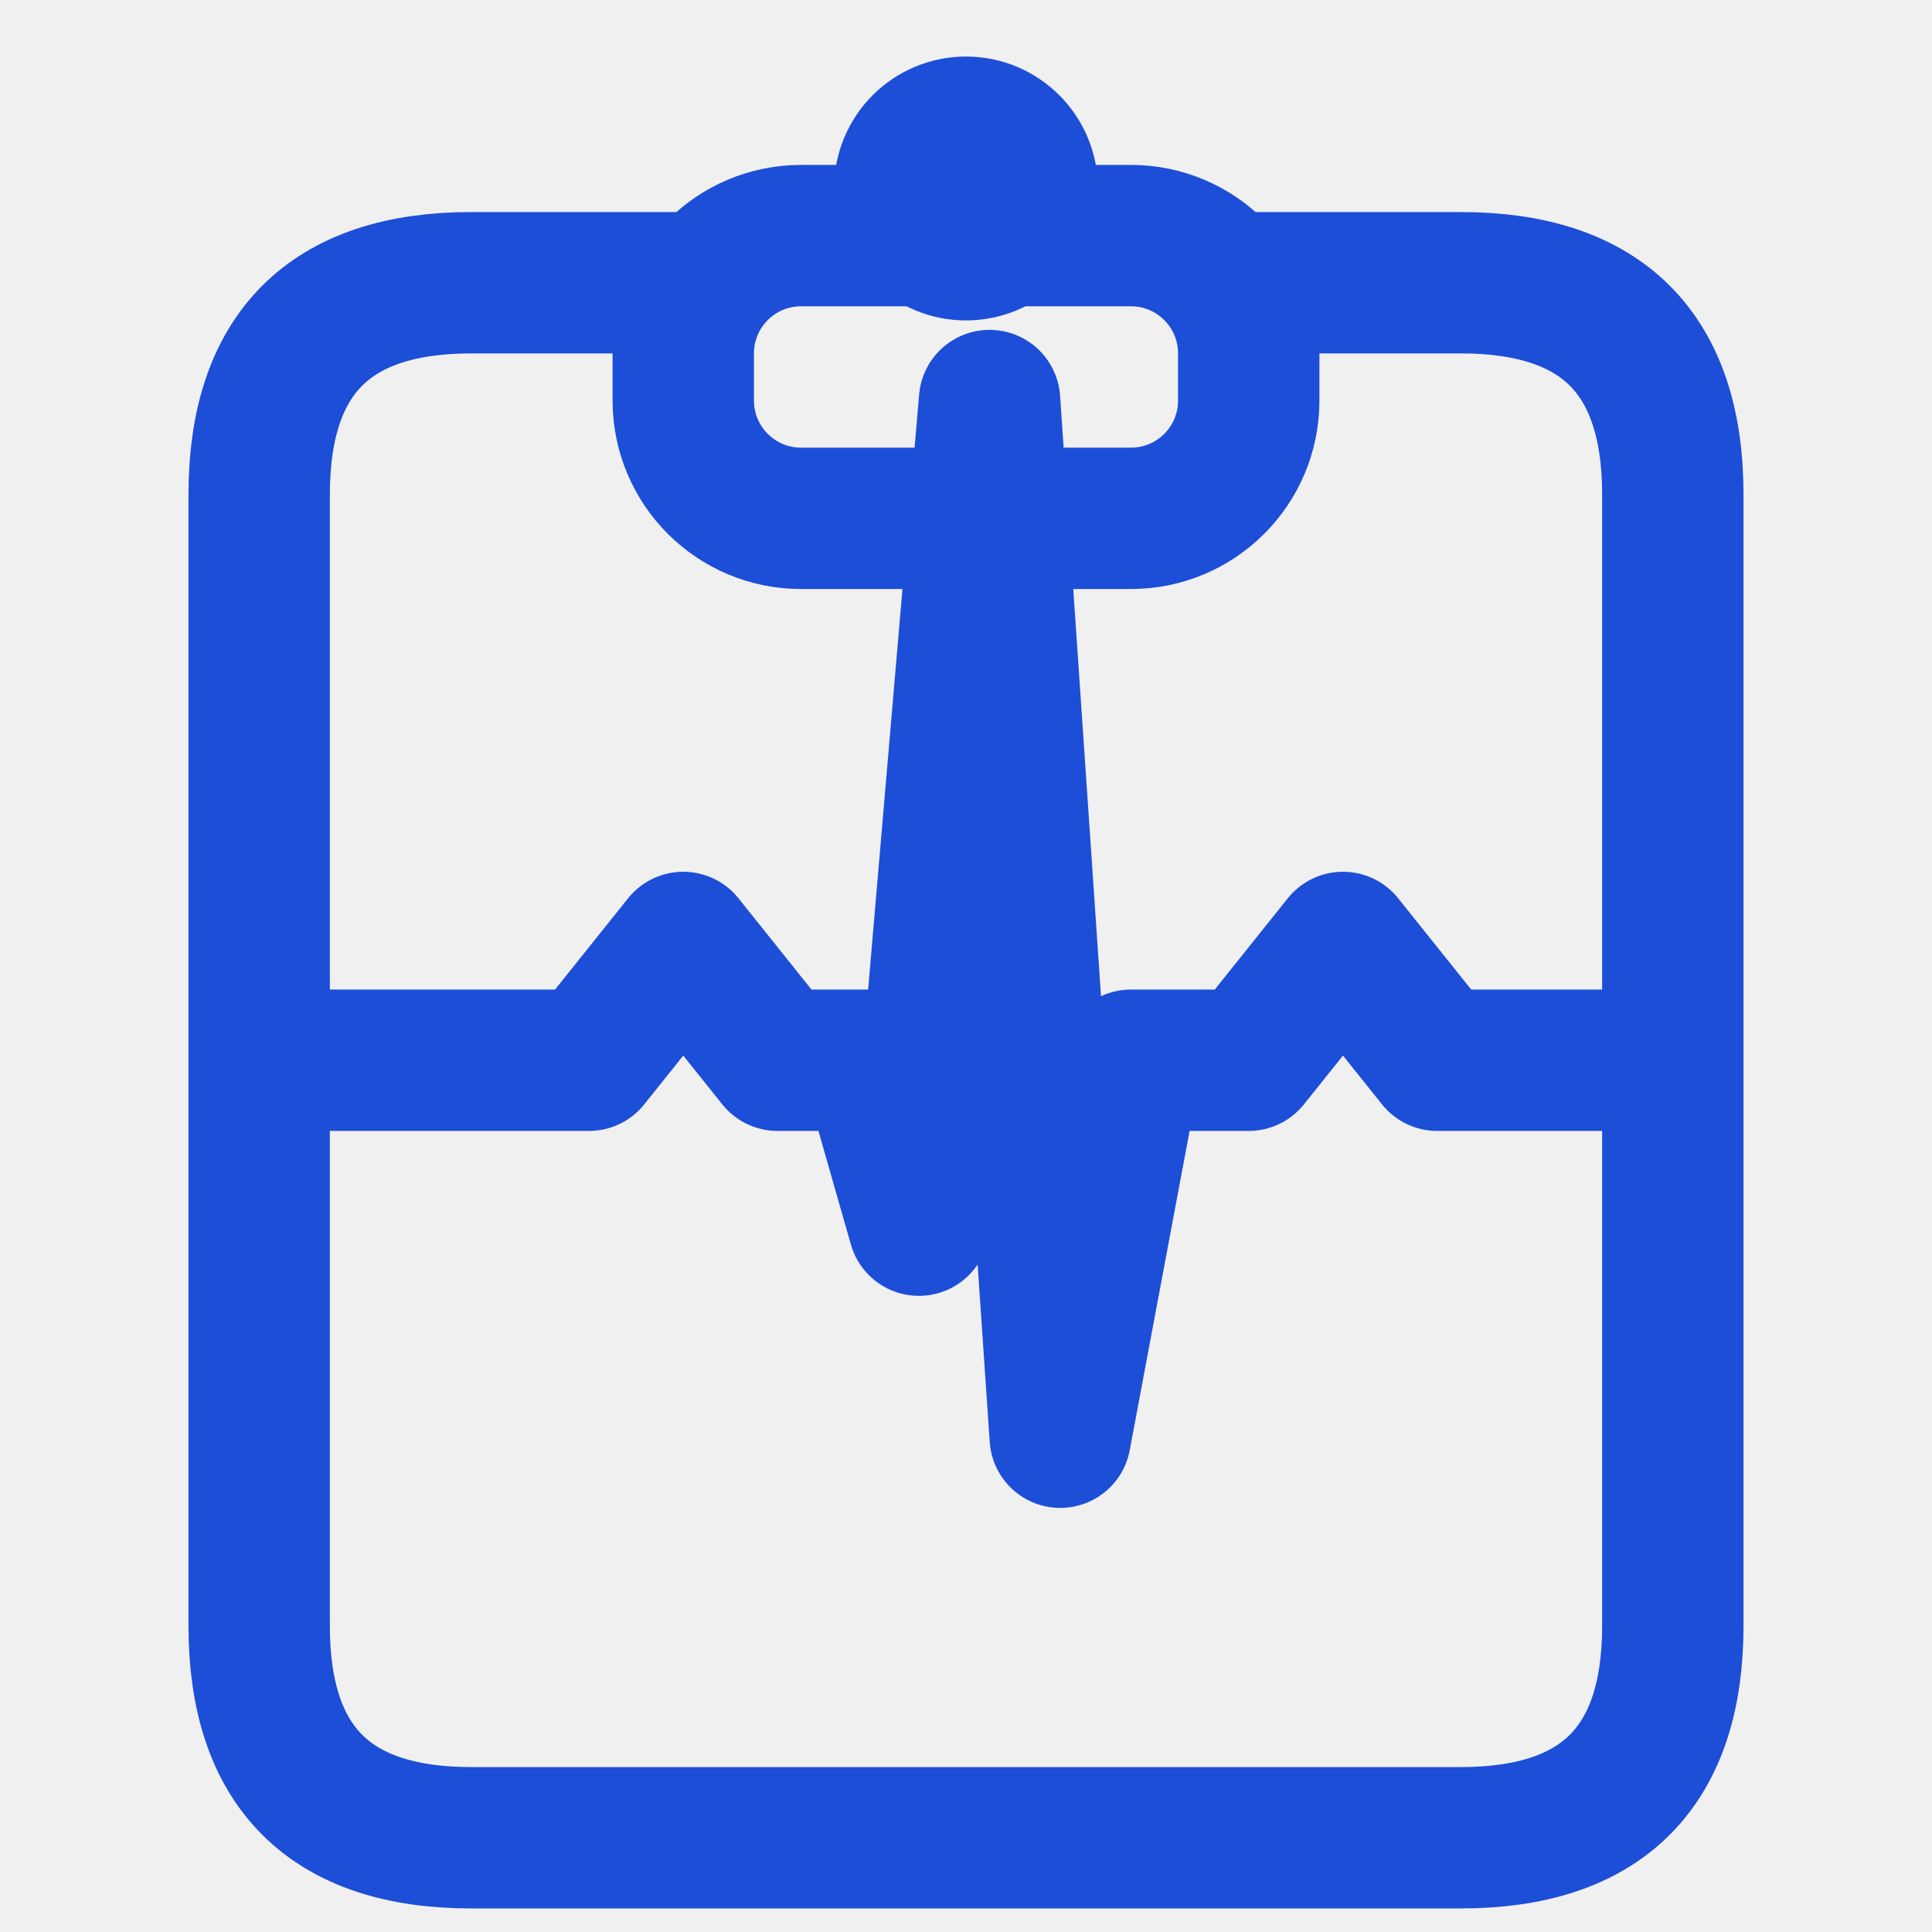
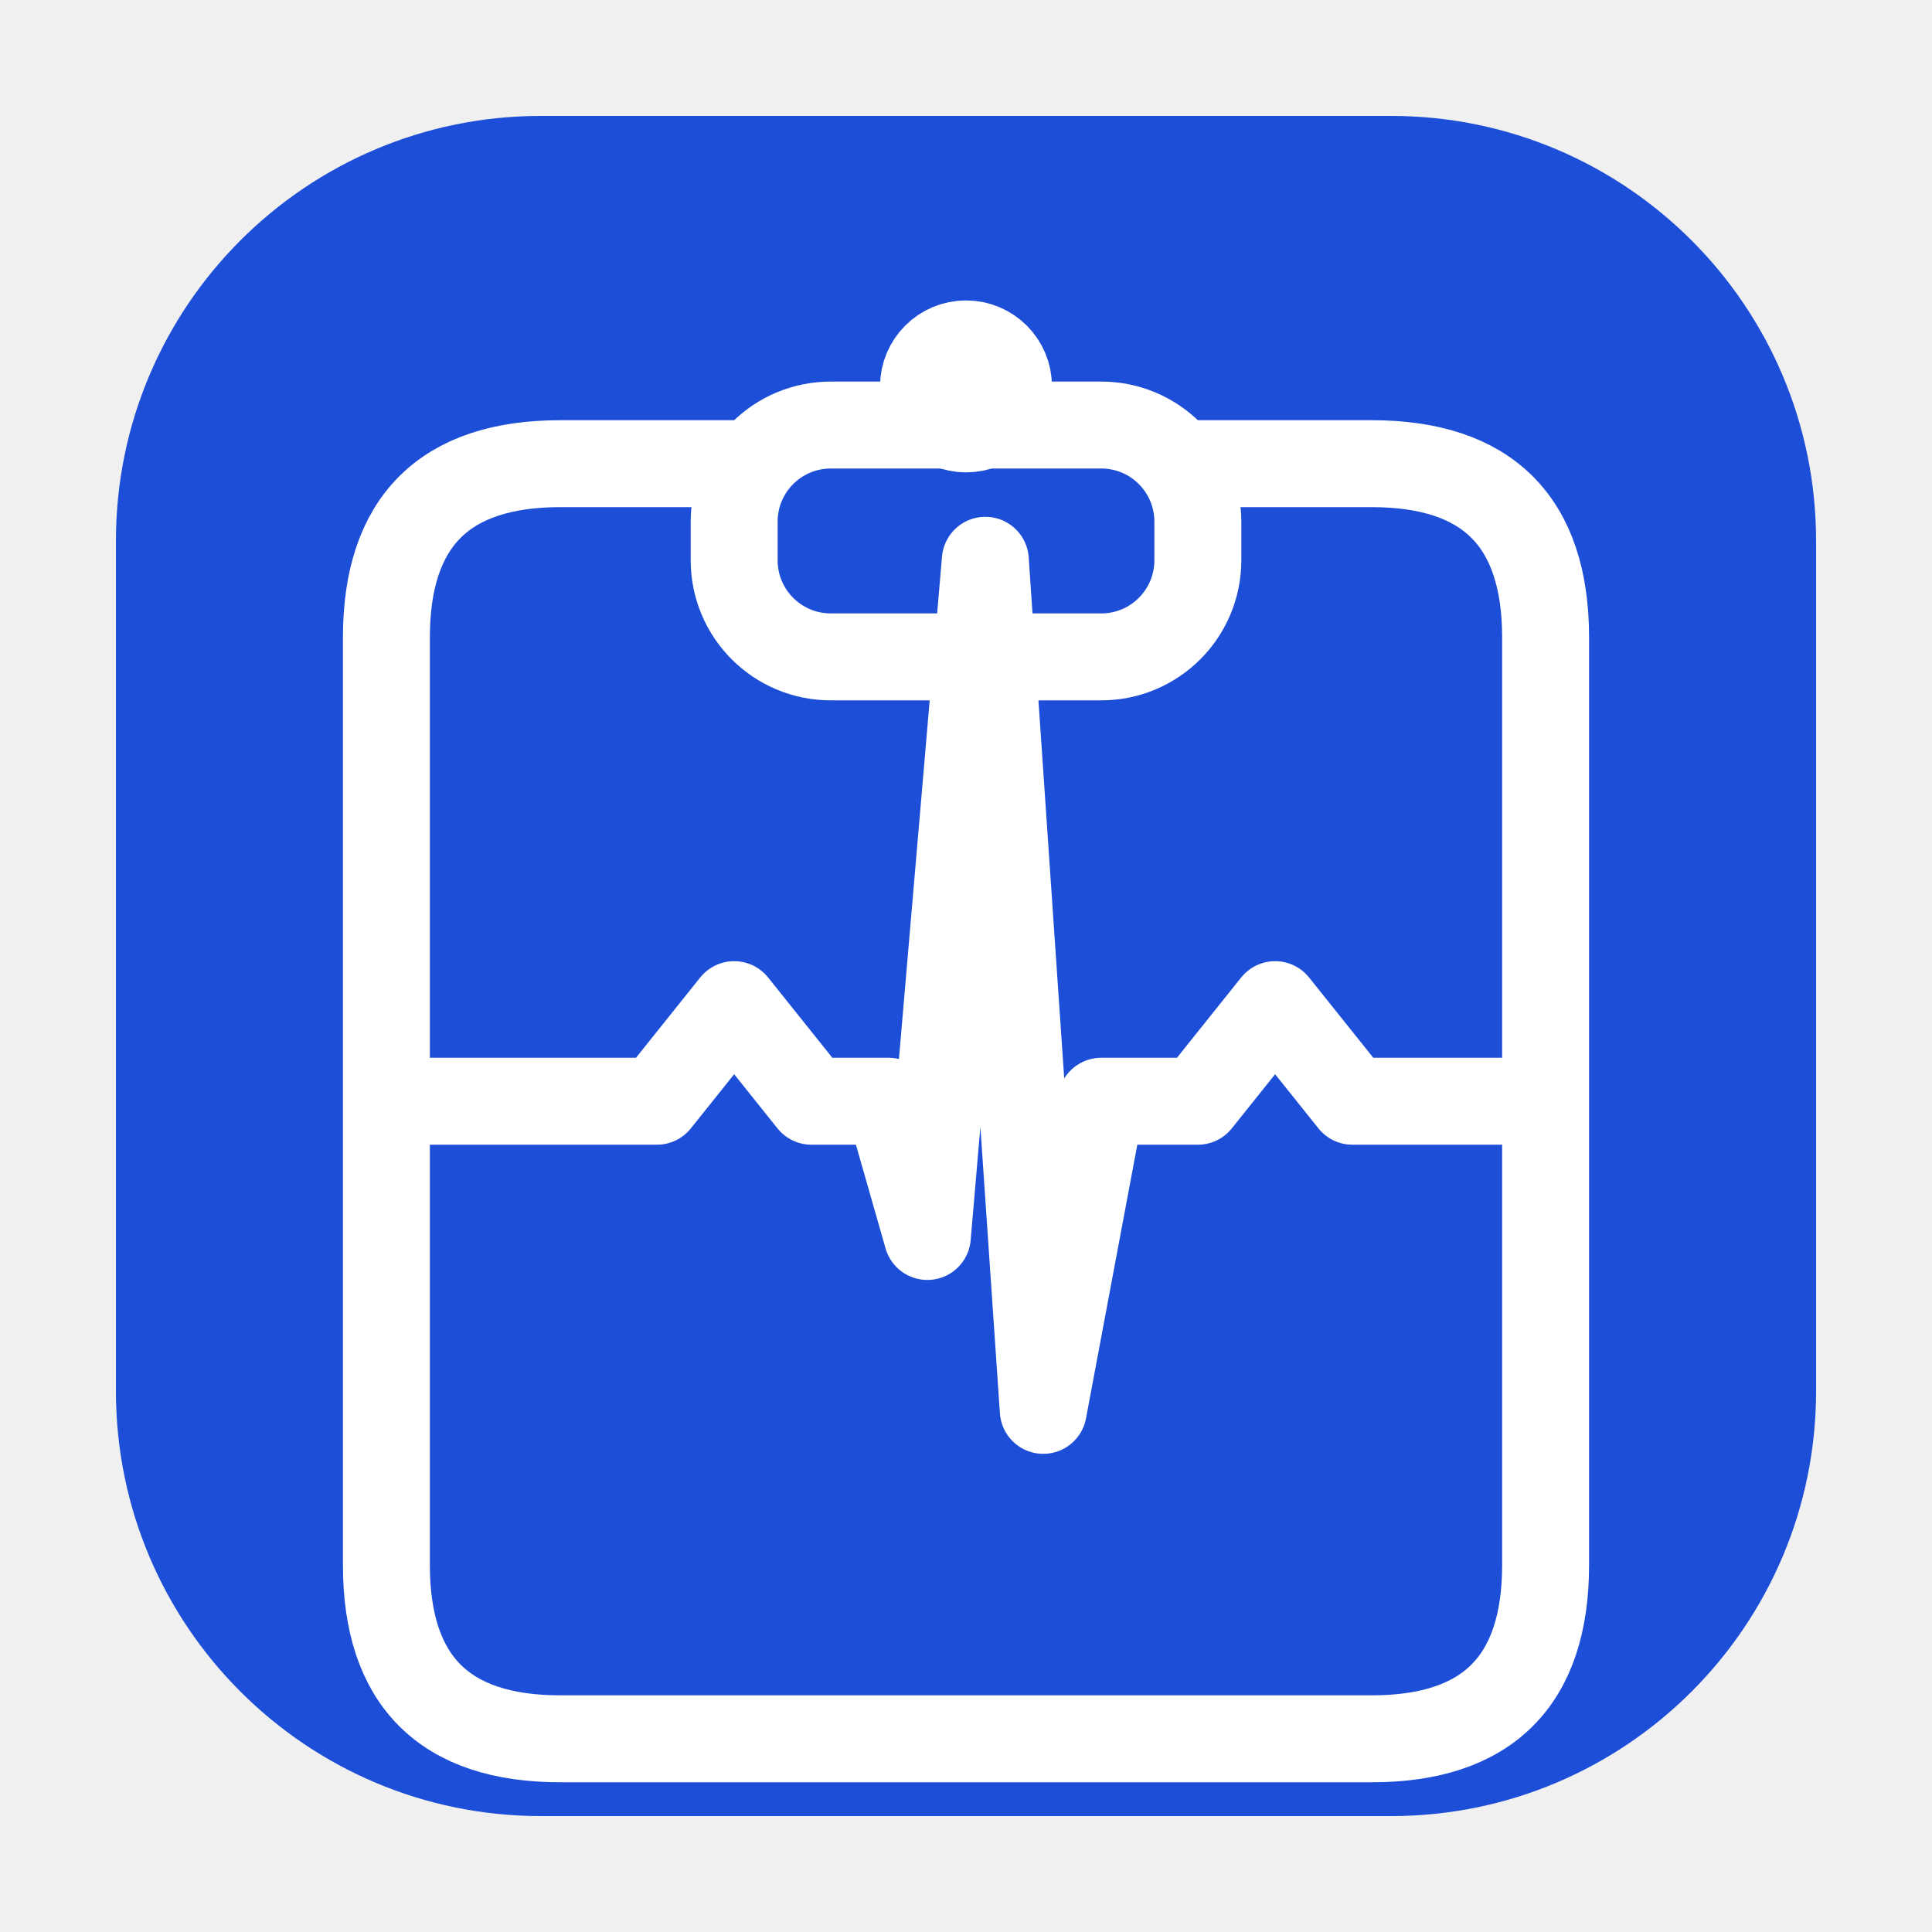
- <svg xmlns="http://www.w3.org/2000/svg" width="100" height="100" viewBox="9 12 82 82" fill="none">
-   <g stroke="#1d4ed8" stroke-width="6" stroke-linecap="round" stroke-linejoin="round" fill="none">
+ <svg xmlns="http://www.w3.org/2000/svg" width="100" height="100" viewBox="0 0 100 100" fill="none">
+   <rect x="6" y="6" width="88" height="88" rx="22" fill="#1d4ed8" />
+   <g stroke="#ffffff" stroke-width="4.5" stroke-linecap="round" stroke-linejoin="round" fill="none">
    <path d="M38 24 H29 Q20 24 20 33 V81 Q20 90 29 90 H71 Q80 90 80 81 V33 Q80 24 71 24 H62" />
    <rect x="38" y="22" width="24" height="12" rx="5" />
-     <circle cx="50" cy="20" r="2.6" />
+     <circle cx="50" cy="20" r="2.2" />
    <polyline points="22,57 34,57 38,52 42,57 46,57 48,64 51,29 54,73 57,57 62,57 66,52 70,57 78,57" />
  </g>
</svg>
